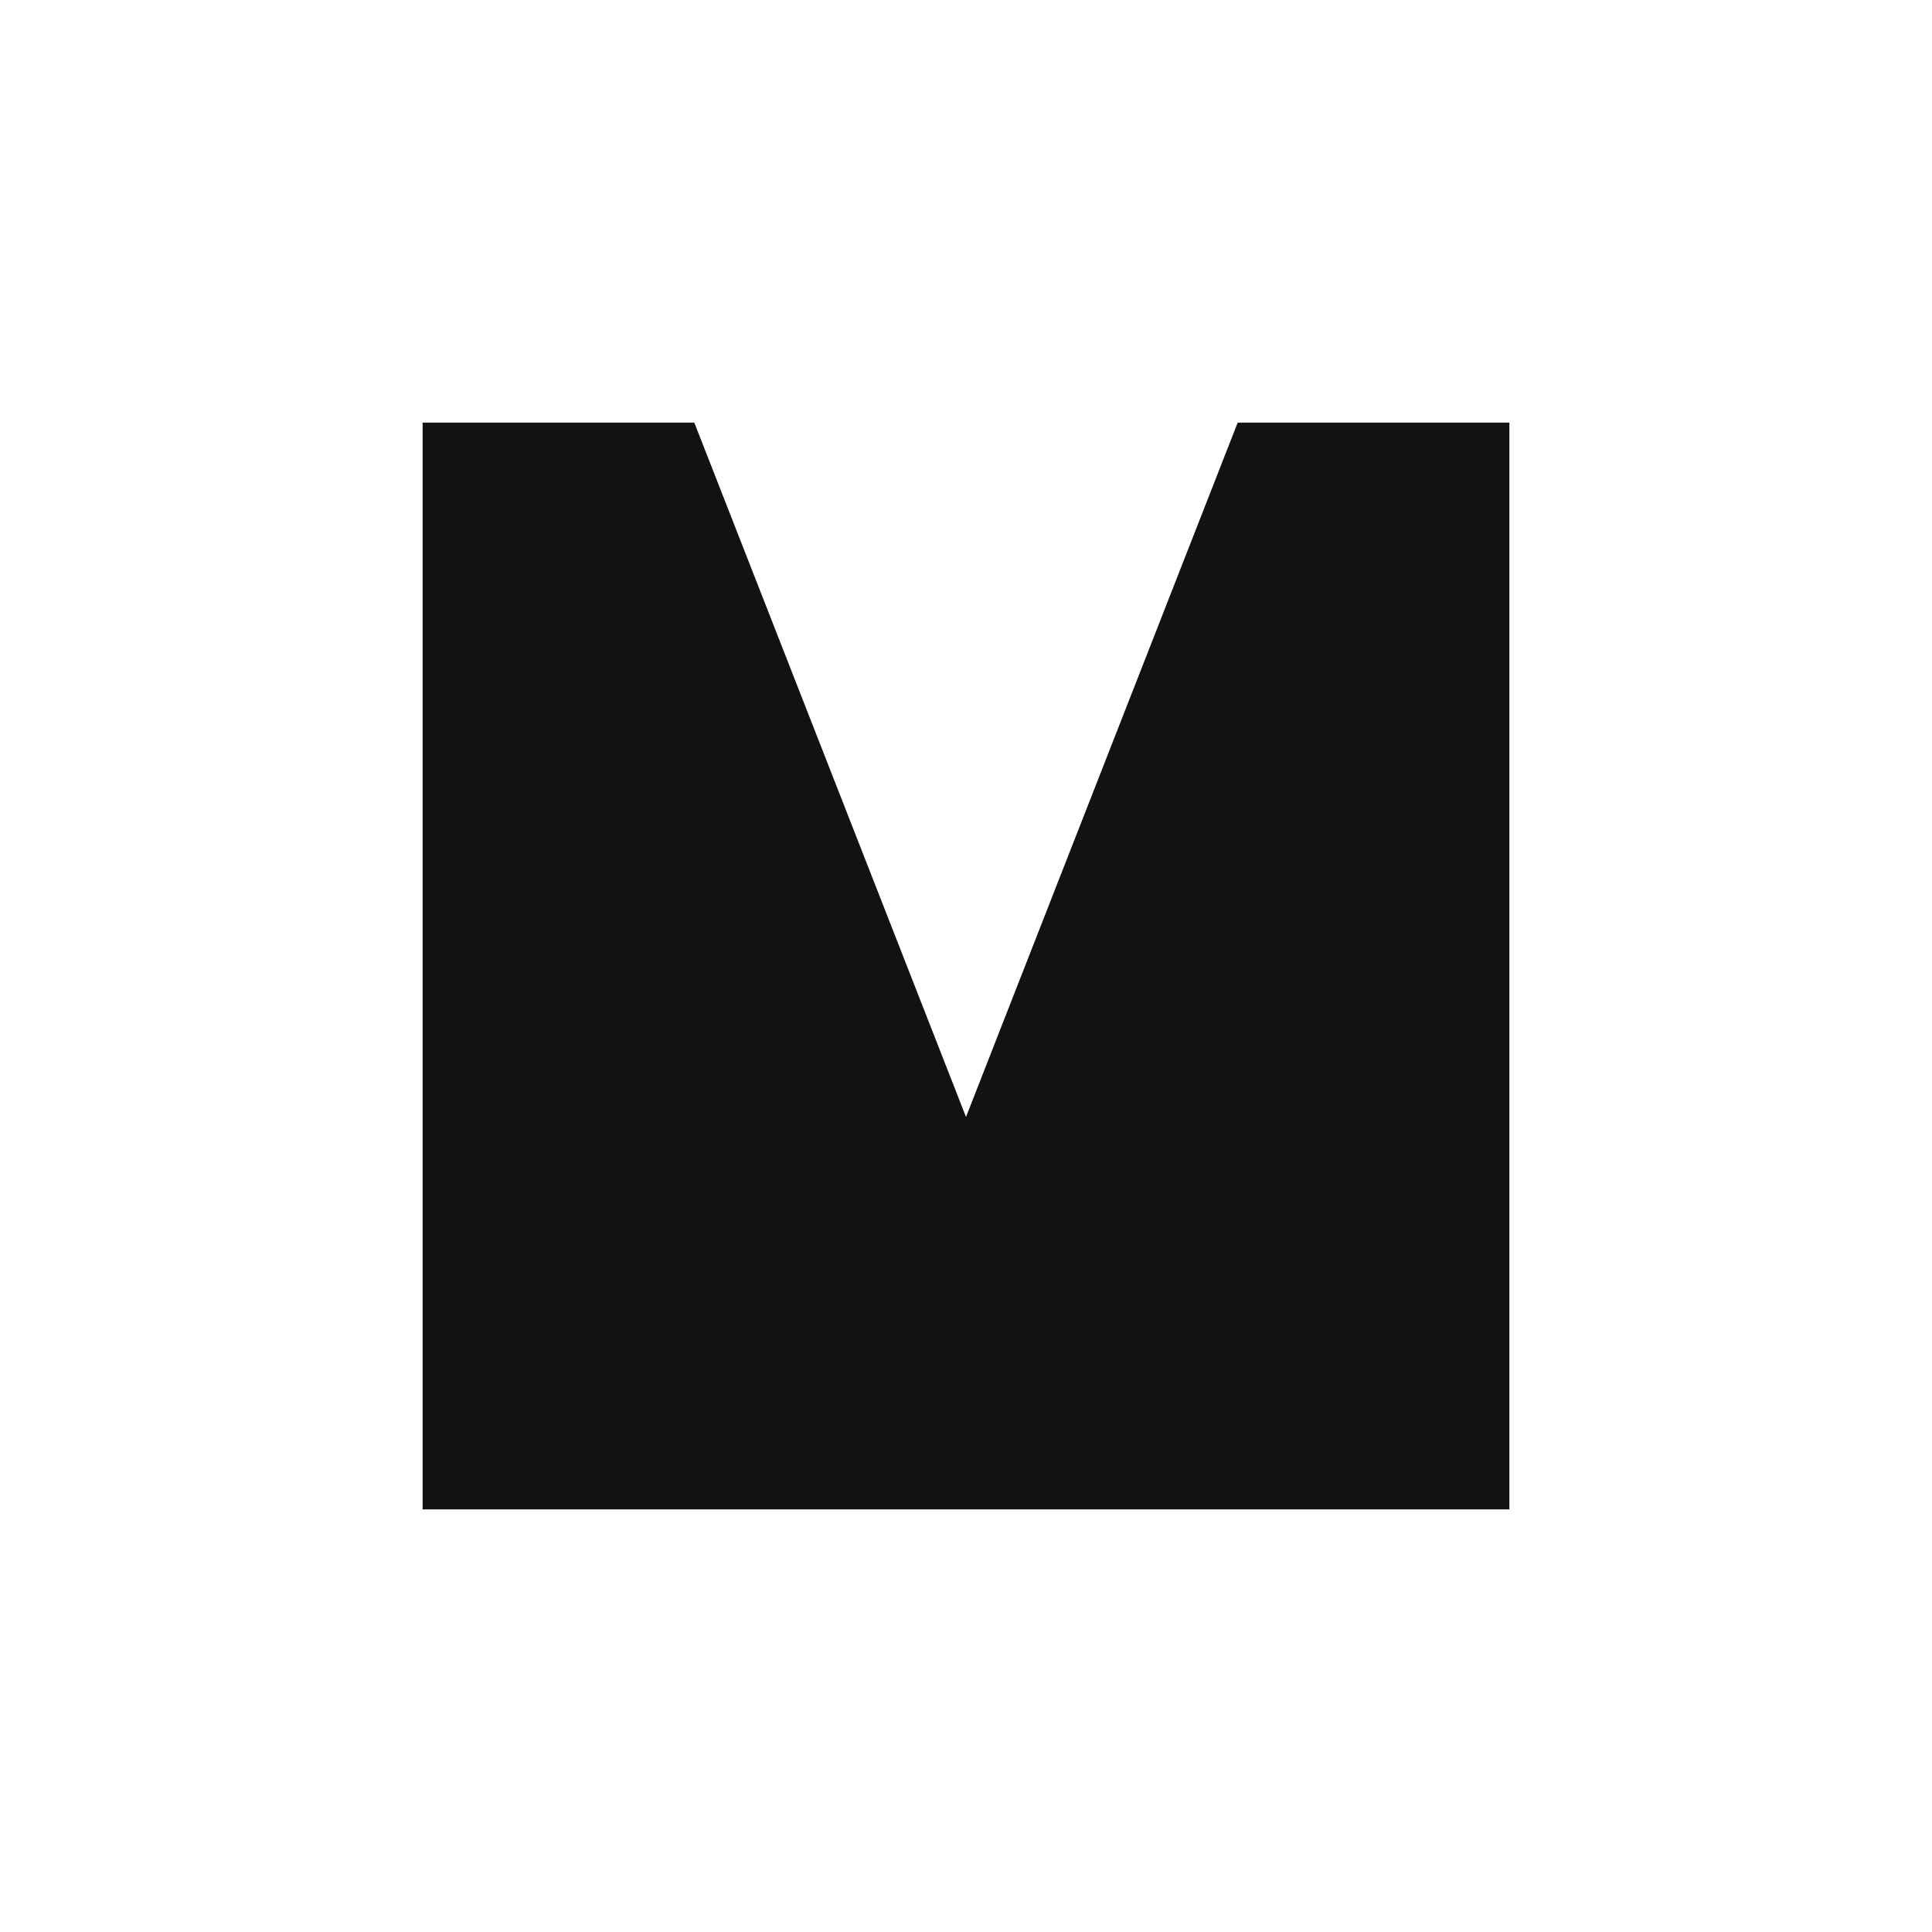
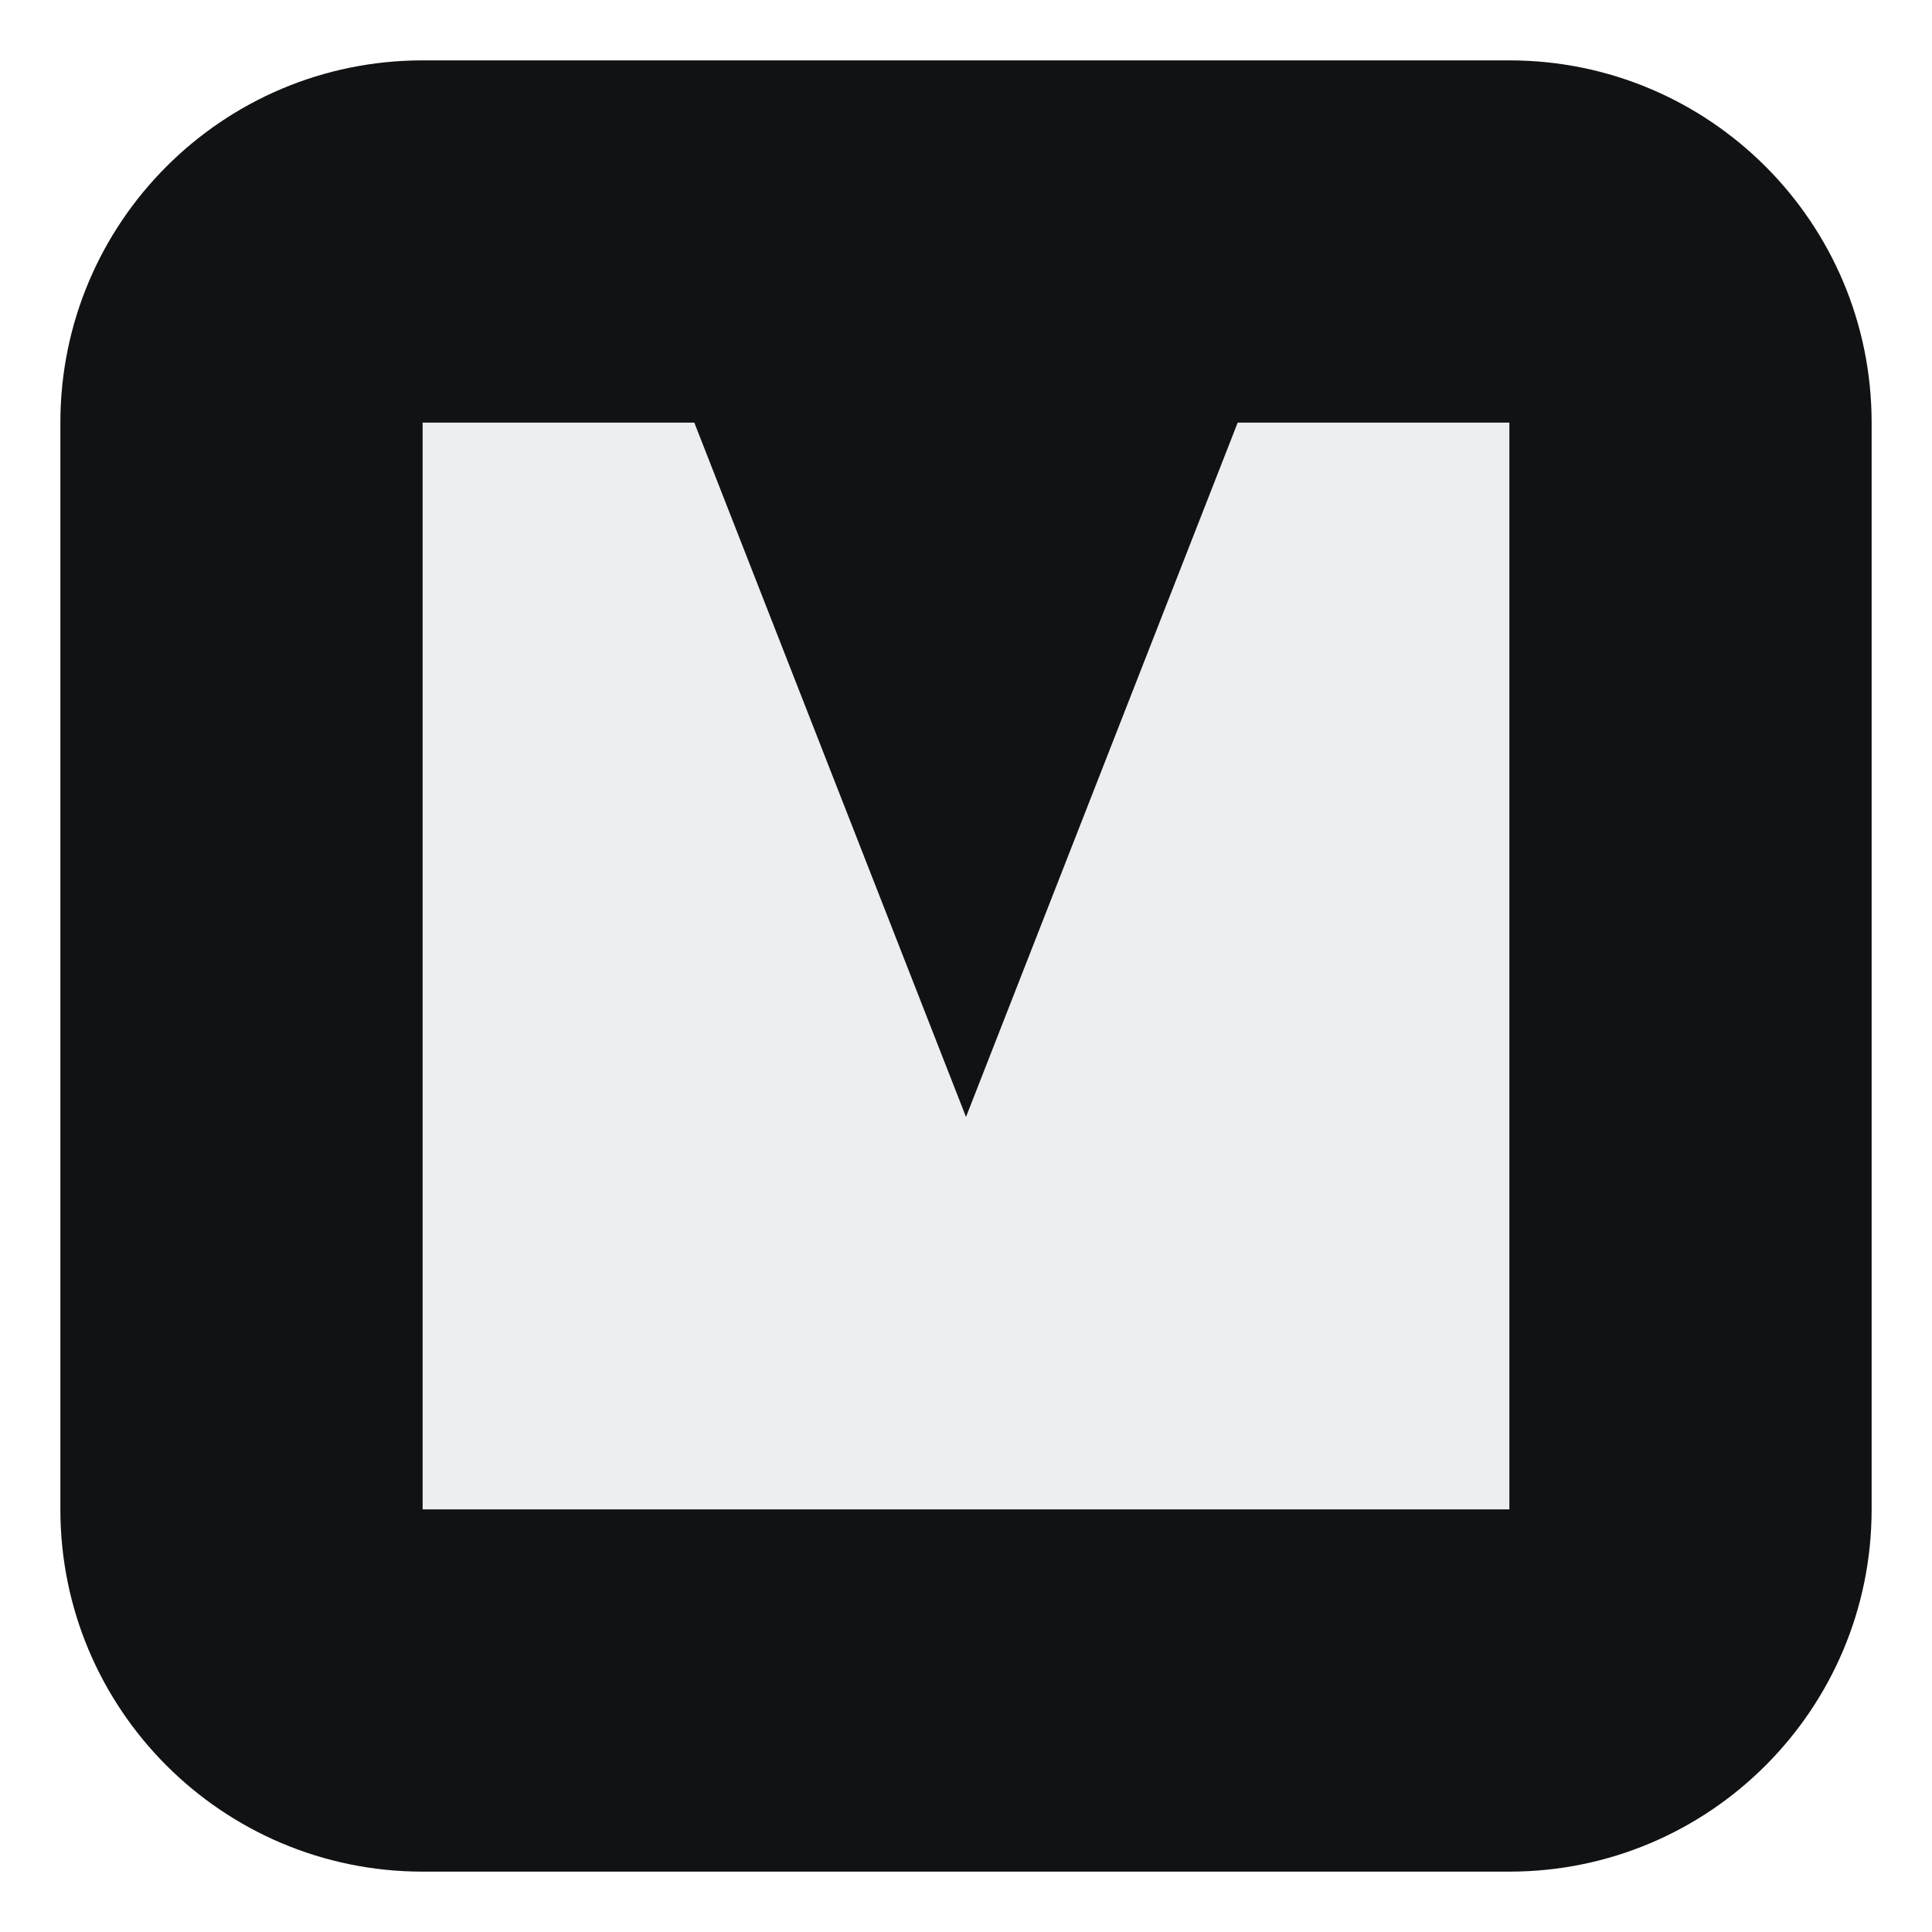
<svg xmlns="http://www.w3.org/2000/svg" width="32" height="32" viewBox="0 0 32 32">
  <style>
-     polygon { fill: #101214; }
+     rect { fill: #101214; }
+     polygon { fill: #ebeff2; }
    @media (prefers-color-scheme: dark) {
-       polygon { fill: #ebeff2; }
+       rect { fill: #ebeff2; }
+       polygon { fill: #101214; }
    }
  </style>
+   <rect x="1" y="1" width="30" height="30" rx="6" />
  <polygon points="7,25 7,7 11.5,7 16,18.5 20.5,7 25,7 25,25" />
</svg>
